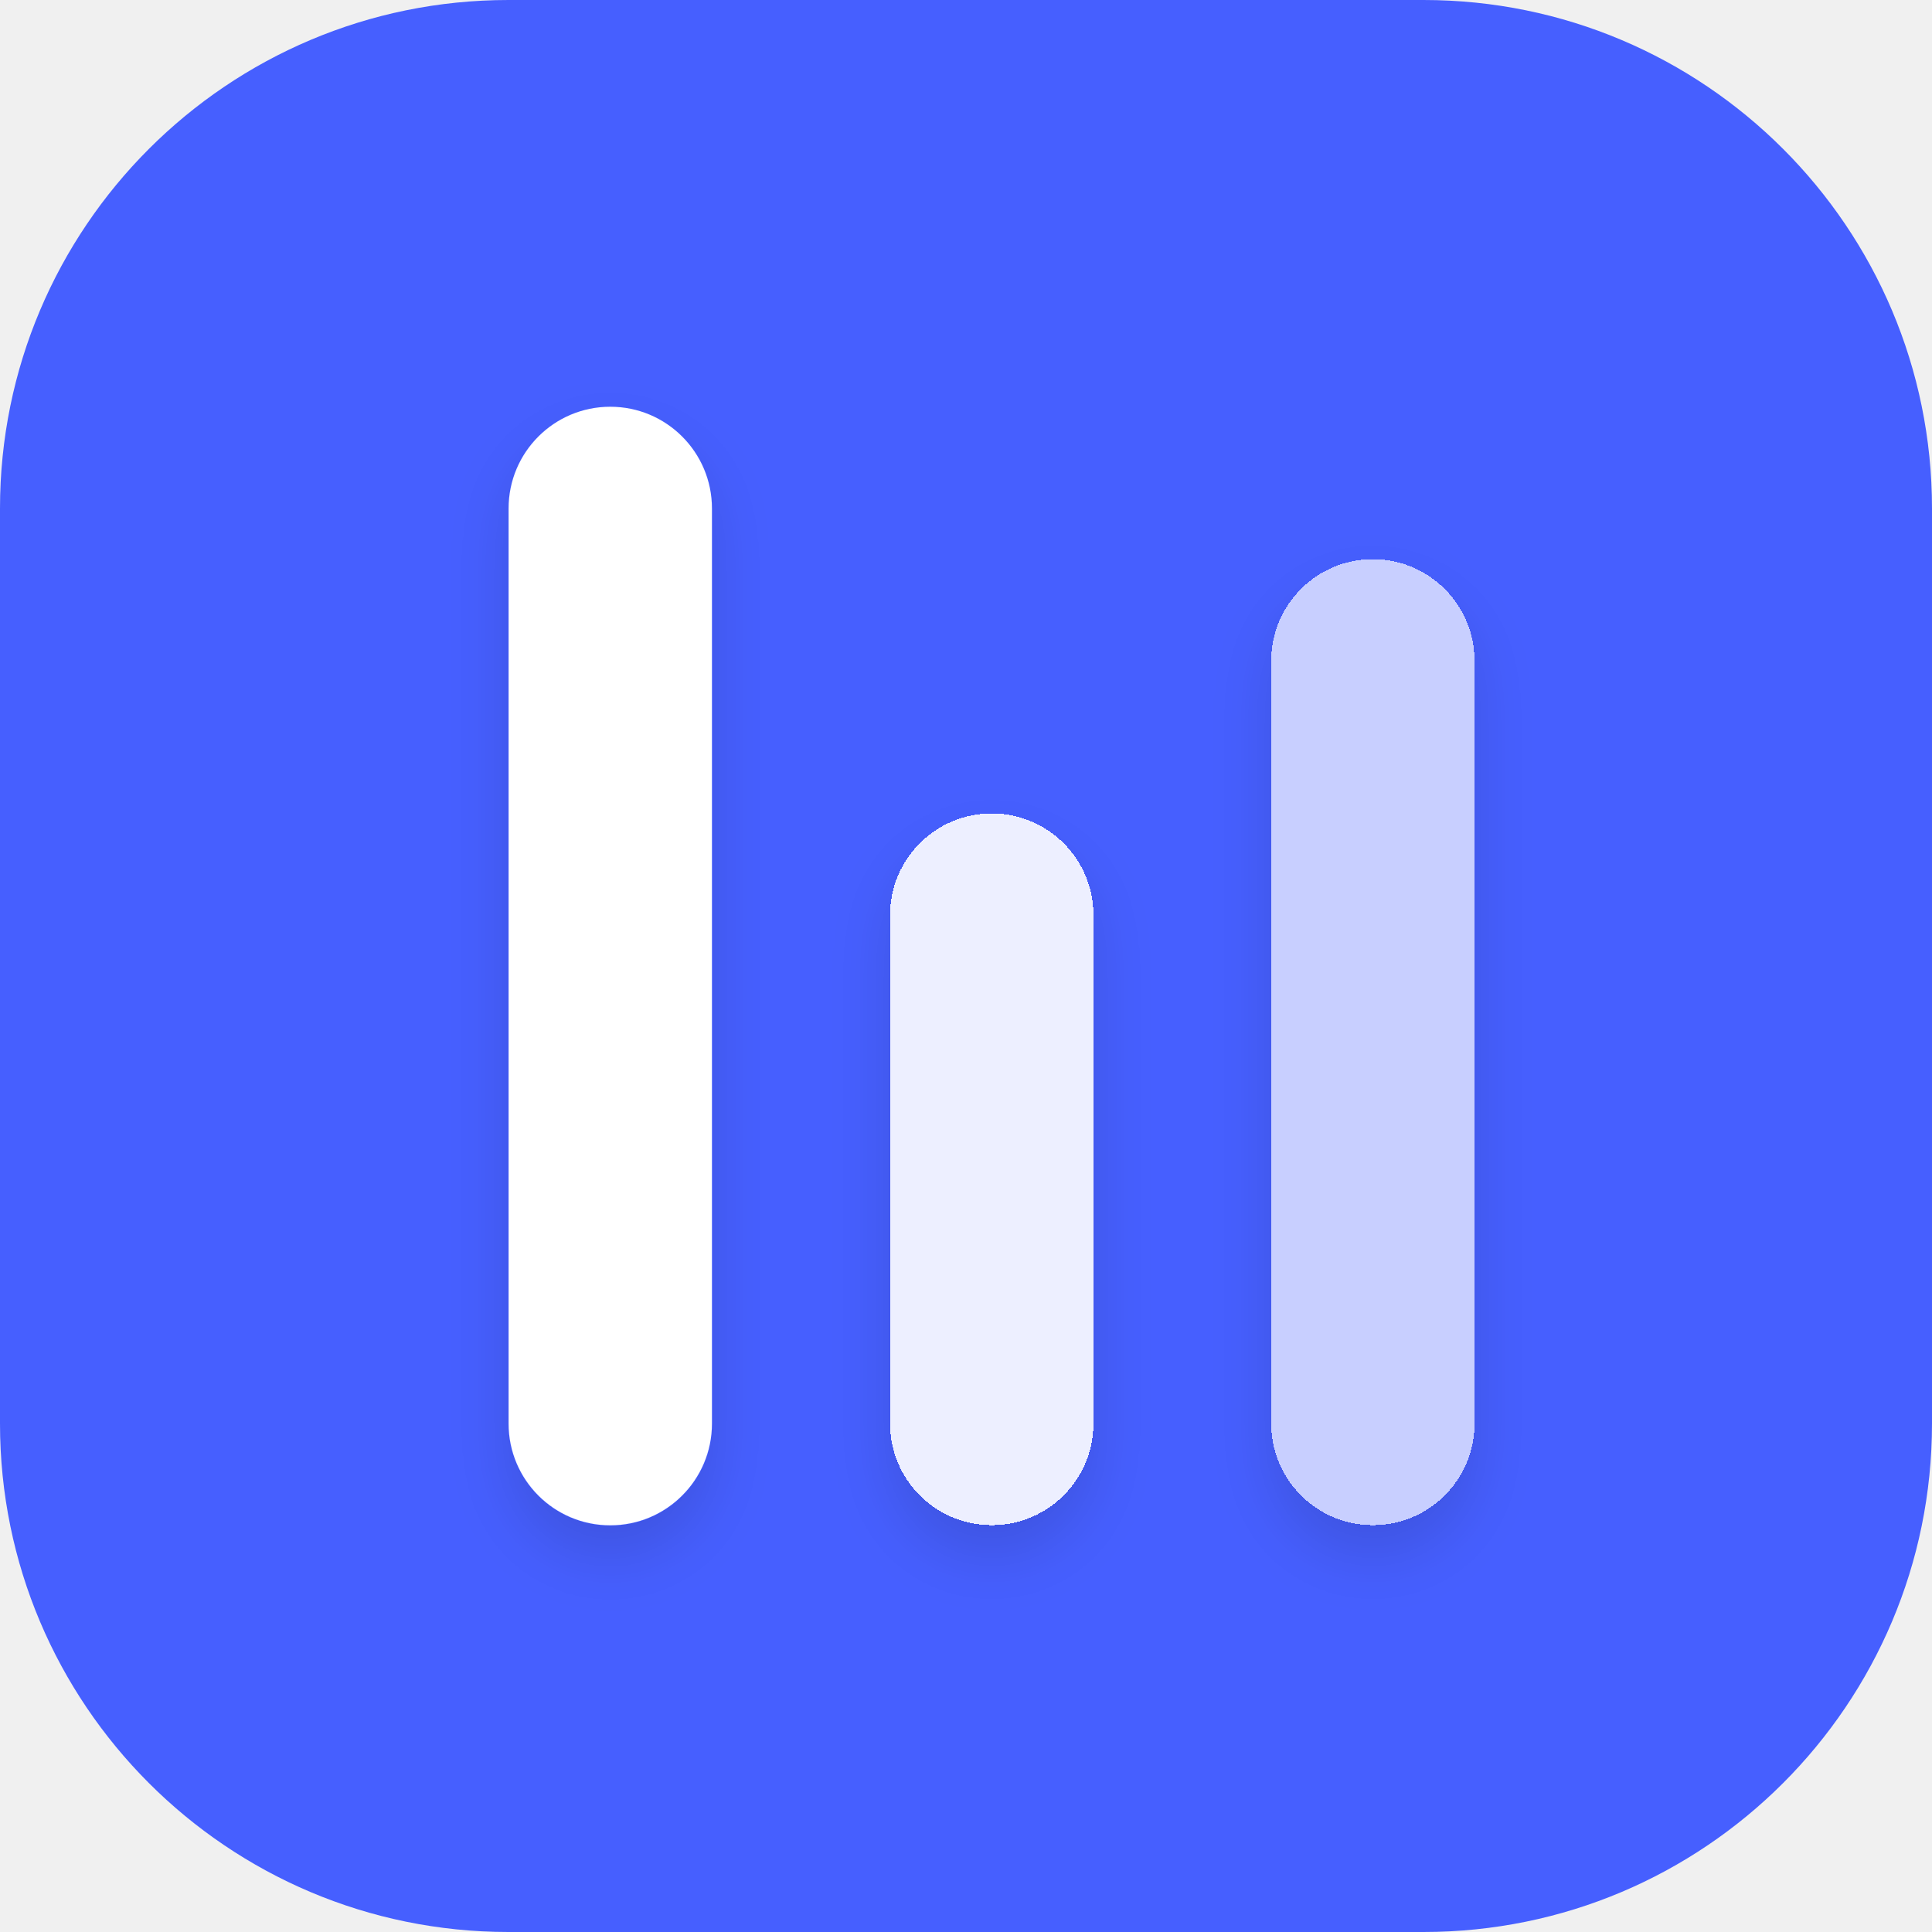
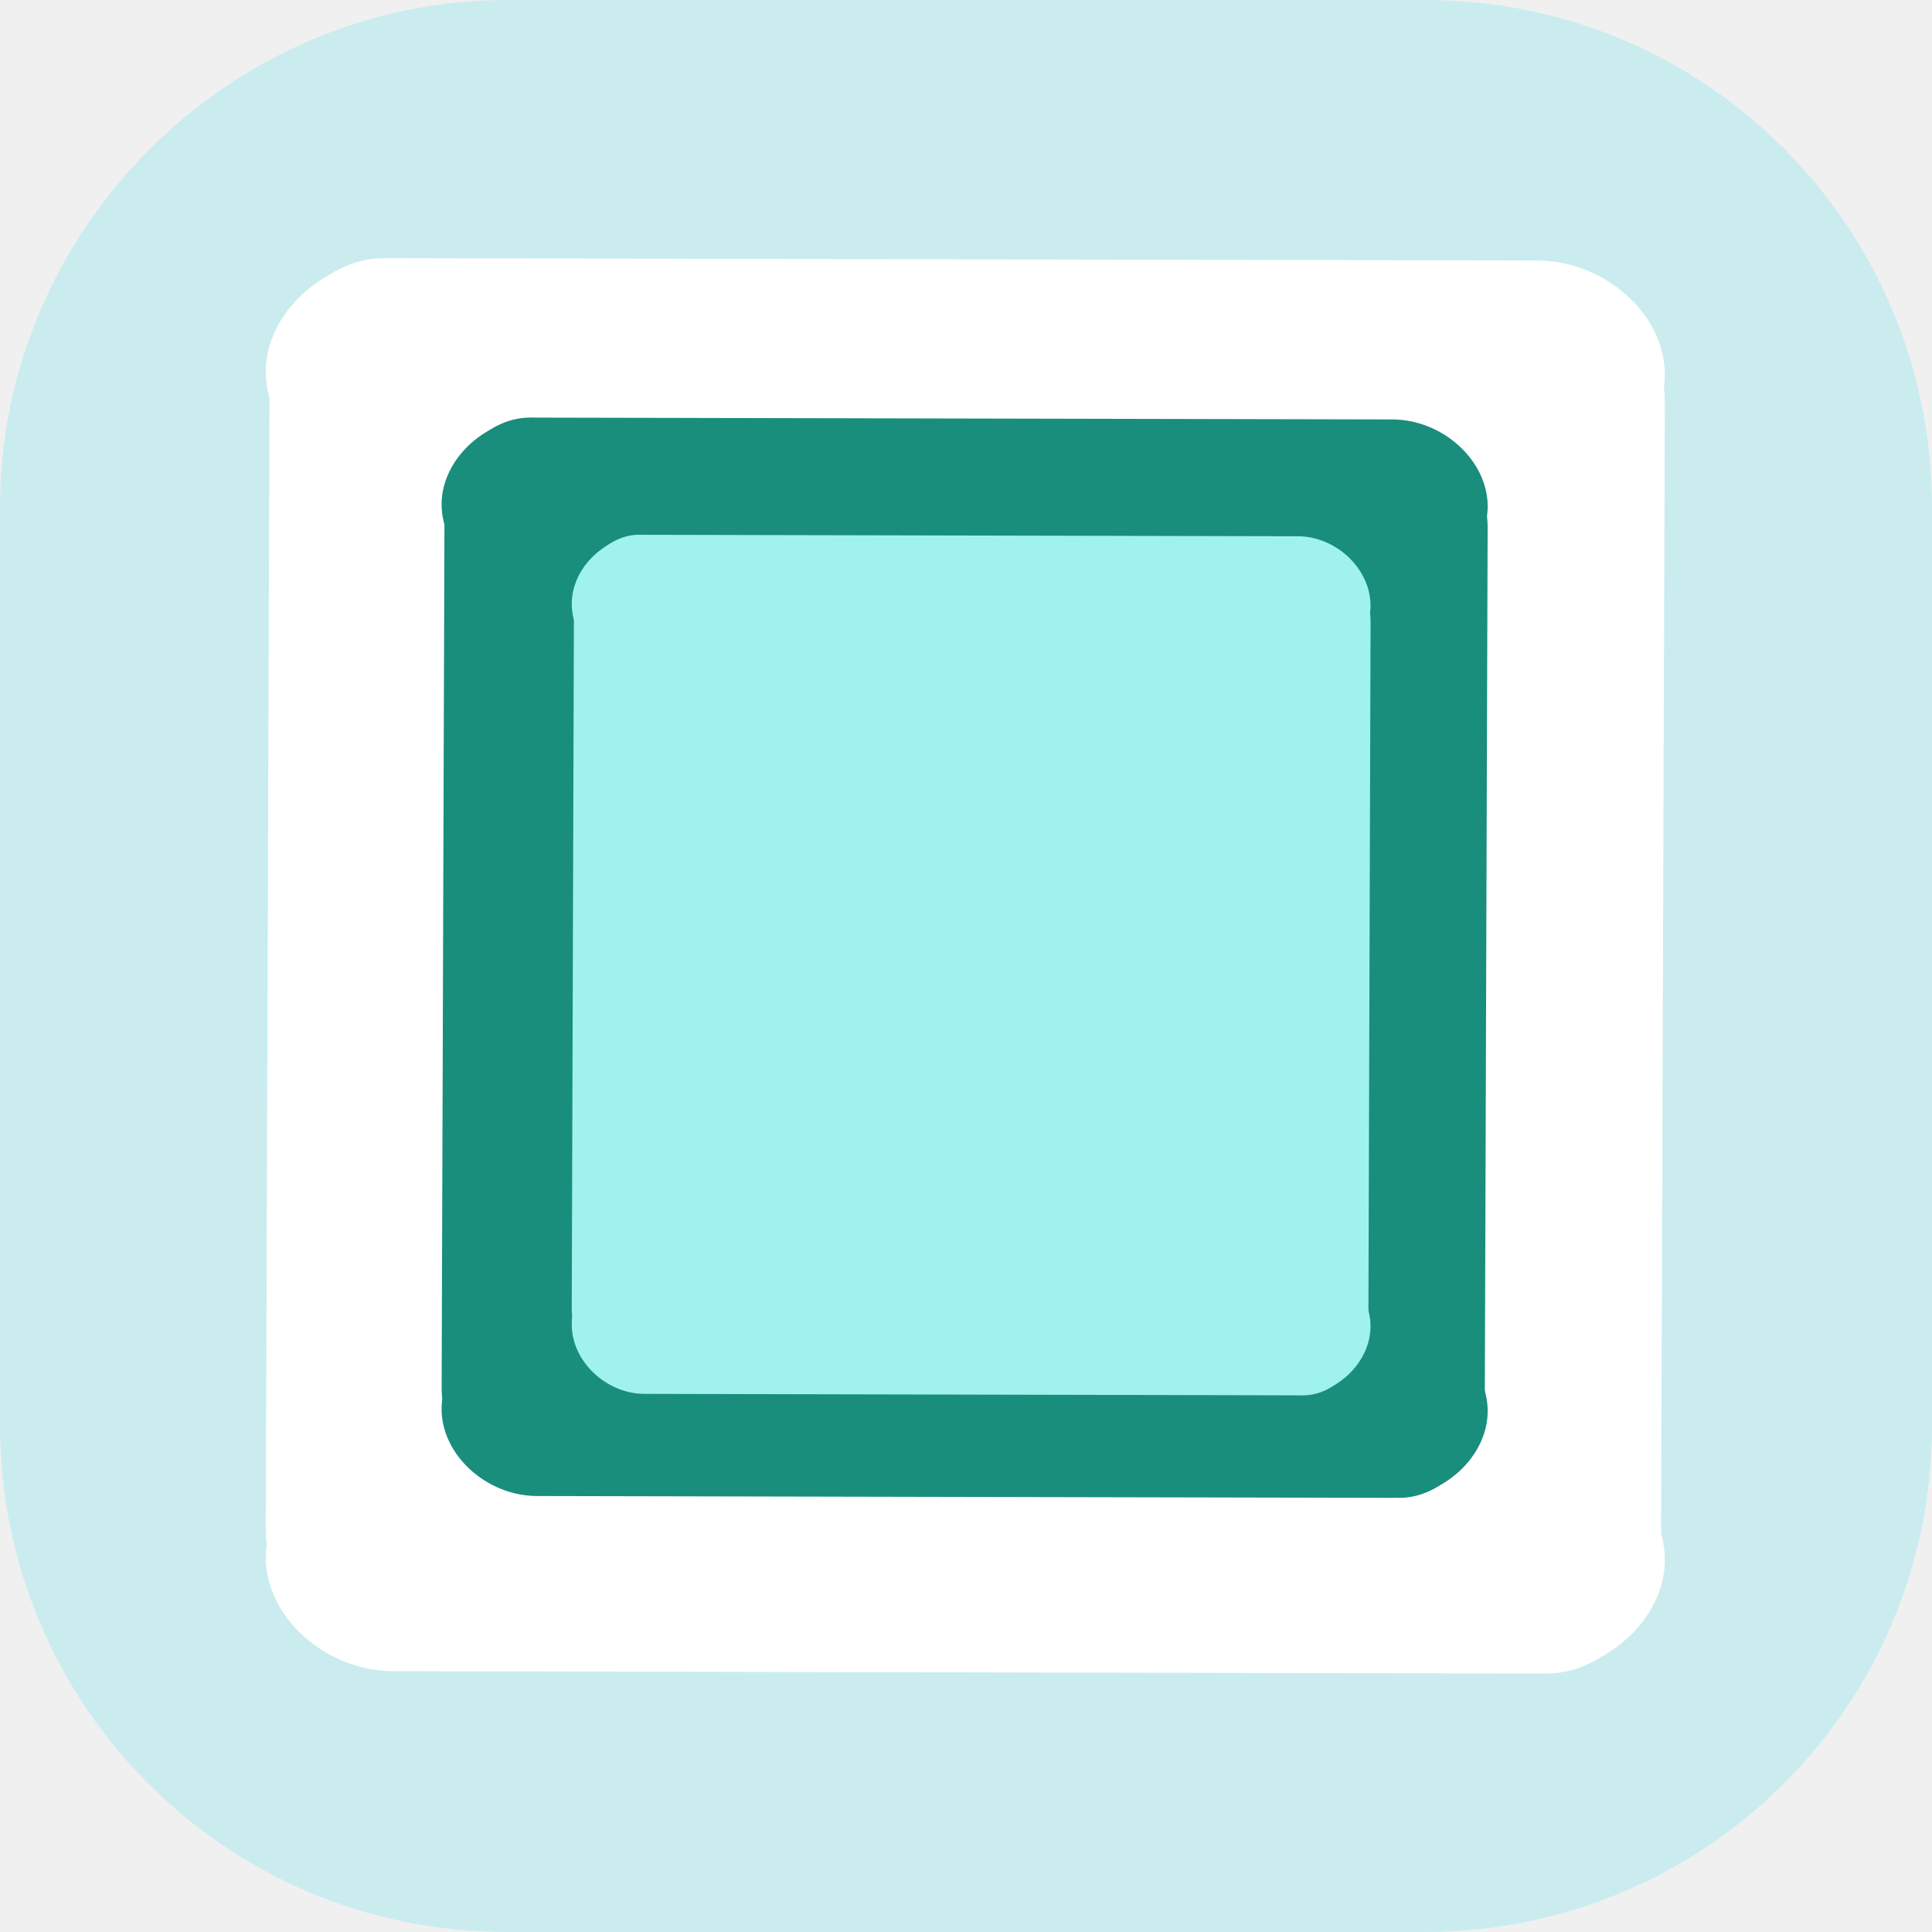
- <svg xmlns="http://www.w3.org/2000/svg" width="32" height="32" viewBox="0 0 32 32" fill="none">
-   <path d="M0 8.421C0 3.77 3.77 0 8.421 0H23.579C28.23 0 32 3.77 32 8.421V23.579C32 28.23 28.23 32 23.579 32H8.421C3.77 32 0 28.23 0 23.579V8.421Z" fill="#465FFF" />
-   <g filter="url(#filter0_d_1884_16361)">
-     <path d="M8.424 8.422C8.424 7.491 9.178 6.737 10.108 6.737C11.038 6.737 11.792 7.491 11.792 8.422V23.579C11.792 24.51 11.038 25.264 10.108 25.264C9.178 25.264 8.424 24.51 8.424 23.579V8.422Z" fill="white" />
-   </g>
-   <g filter="url(#filter1_d_1884_16361)">
-     <path d="M14.742 15.157C14.742 14.227 15.496 13.473 16.426 13.473C17.357 13.473 18.111 14.227 18.111 15.157V23.578C18.111 24.508 17.357 25.262 16.426 25.262C15.496 25.262 14.742 24.508 14.742 23.578V15.157Z" fill="white" fill-opacity="0.9" shape-rendering="crispEdges" />
-   </g>
-   <g filter="url(#filter2_d_1884_16361)">
-     <path d="M21.055 10.946C21.055 10.016 21.809 9.262 22.739 9.262C23.669 9.262 24.423 10.016 24.423 10.946V23.578C24.423 24.508 23.669 25.262 22.739 25.262C21.809 25.262 21.055 24.508 21.055 23.578V10.946Z" fill="white" fill-opacity="0.7" shape-rendering="crispEdges" />
-   </g>
-   <defs>
-     <filter id="filter0_d_1884_16361" x="7.424" y="6.237" width="5.368" height="20.526" filterUnits="userSpaceOnUse" color-interpolation-filters="sRGB">
-       <feFlood flood-opacity="0" result="BackgroundImageFix" />
-       <feColorMatrix in="SourceAlpha" type="matrix" values="0 0 0 0 0 0 0 0 0 0 0 0 0 0 0 0 0 0 127 0" result="hardAlpha" />
-       <feOffset dy="0.5" />
-       <feGaussianBlur stdDeviation="0.5" />
-       <feComposite in2="hardAlpha" operator="out" />
-       <feColorMatrix type="matrix" values="0 0 0 0 0 0 0 0 0 0 0 0 0 0 0 0 0 0 0.12 0" />
-       <feBlend mode="normal" in2="BackgroundImageFix" result="effect1_dropShadow_1884_16361" />
-       <feBlend mode="normal" in="SourceGraphic" in2="effect1_dropShadow_1884_16361" result="shape" />
-     </filter>
-     <filter id="filter1_d_1884_16361" x="13.742" y="12.973" width="5.368" height="13.789" filterUnits="userSpaceOnUse" color-interpolation-filters="sRGB">
-       <feFlood flood-opacity="0" result="BackgroundImageFix" />
-       <feColorMatrix in="SourceAlpha" type="matrix" values="0 0 0 0 0 0 0 0 0 0 0 0 0 0 0 0 0 0 127 0" result="hardAlpha" />
-       <feOffset dy="0.5" />
-       <feGaussianBlur stdDeviation="0.5" />
-       <feComposite in2="hardAlpha" operator="out" />
-       <feColorMatrix type="matrix" values="0 0 0 0 0 0 0 0 0 0 0 0 0 0 0 0 0 0 0.12 0" />
-       <feBlend mode="normal" in2="BackgroundImageFix" result="effect1_dropShadow_1884_16361" />
-       <feBlend mode="normal" in="SourceGraphic" in2="effect1_dropShadow_1884_16361" result="shape" />
-     </filter>
-     <filter id="filter2_d_1884_16361" x="20.055" y="8.762" width="5.368" height="18" filterUnits="userSpaceOnUse" color-interpolation-filters="sRGB">
-       <feFlood flood-opacity="0" result="BackgroundImageFix" />
-       <feColorMatrix in="SourceAlpha" type="matrix" values="0 0 0 0 0 0 0 0 0 0 0 0 0 0 0 0 0 0 127 0" result="hardAlpha" />
-       <feOffset dy="0.5" />
-       <feGaussianBlur stdDeviation="0.5" />
-       <feComposite in2="hardAlpha" operator="out" />
-       <feColorMatrix type="matrix" values="0 0 0 0 0 0 0 0 0 0 0 0 0 0 0 0 0 0 0.12 0" />
-       <feBlend mode="normal" in2="BackgroundImageFix" result="effect1_dropShadow_1884_16361" />
-       <feBlend mode="normal" in="SourceGraphic" in2="effect1_dropShadow_1884_16361" result="shape" />
-     </filter>
-   </defs>
+ <svg xmlns="http://www.w3.org/2000/svg" id="Capa_1" version="1.1" viewBox="0 0 32 32">
+   <path d="M0,8.4C0,3.8,3.8 0,8.4 0h15.2C28.3 0,32,3.8,32,8.4v15.2c0,4.7-3.8,8.4-8.4,8.4h-15.2C3.7,32.0 0,28.2 0,23.6 0,23.6 0,8.4 0,8.4Z" fill="#caecef" />
+   <path d="M4.465,6.388c.004-1.121.895-2.115,1.893-2.112h0c.998.003,1.883,1.003,1.879,2.124l-.063,18.937c-.004,1.121-.895,2.115-1.893,2.112h0c-.998-.003-1.883-1.003-1.879-2.124,0,0,.063-18.937.063-18.937Z" fill="#fff" />
+   <path d="M23.803,6.657c.004-1.121.895-2.115,1.893-2.112h0c.998.003,1.883,1.003,1.879,2.124l-.063,18.937c-.004,1.121-.895,2.115-1.893,2.112h0c-.998-.003-1.883-1.003-1.879-2.124,0,0,.063-18.937.063-18.937Z" fill="#fff" />
+   <path d="M6.516,8.048c-1.121-.002-2.116-.892-2.114-1.89h0c.002-.998,1.001-1.884,2.122-1.882l18.937.039c1.121.002,2.116.892,2.114,1.89h0c-.002.998-1.001,1.884-2.122,1.882,0,0-18.937-.039-18.937-.039Z" fill="#fff" />
+   <path d="M6.516,27.68c-1.121-.002-2.116-.892-2.114-1.89h0c.002-.998,1.001-1.884,2.122-1.882l18.937.039c1.121.002,2.116.892,2.114,1.89h0c-.002.998-1.001,1.884-2.122,1.882,0,0-18.937-.039-18.937-.039Z" fill="#fff" />
+   <path d="M7.362,8.529c.003-.856.669-1.614,1.415-1.612h0c.747.003,1.408.766,1.405,1.621l-.047,14.454c-.003.856-.669,1.614-1.415,1.612h0c-.747-.003-1.408-.766-1.405-1.621,0,0,.047-14.454.047-14.454Z" fill="#198e7d" />
+   <path d="M21.82,8.734c.003-.856.669-1.614,1.415-1.612h0c.747.003,1.408.766,1.405,1.621l-.047,14.454c-.003.856-.669,1.614-1.415,1.612h0c-.747-.003-1.408-.766-1.405-1.621,0,0,.047-14.454.047-14.454Z" fill="#198e7d" />
+   <path d="M8.895,9.796c-.838-.002-1.582-.681-1.581-1.443h0c.002-.762.748-1.438,1.587-1.436l14.159.03c.838.002,1.582.681,1.581,1.443h0c-.002.762-.748,1.438-1.587,1.436,0,0-14.159-.03-14.159-.03Z" fill="#198e7d" />
+   <path d="M8.895,24.779c-.838-.002-1.582-.681-1.581-1.443h0c.002-.762.748-1.438,1.587-1.436l14.159.03c.838.002,1.582.681,1.581,1.443h0c-.002.762-.748,1.438-1.587,1.436,0,0-14.159-.03-14.159-.03Z" fill="#198e7d" />
+   <path d="M9.506,10.141c.002-.682.511-1.286,1.081-1.284h0c.57.002,1.075.61,1.073,1.292l-.036,11.514c-.002.682-.511,1.286-1.081,1.284h0c-.57-.002-1.075-.61-1.073-1.292,0,0,.036-11.514.036-11.514Z" fill="#a0f2ee" />
+   <path d="M20.547,10.305c.002-.682.511-1.286,1.081-1.284h0c.57.002,1.075.61,1.073,1.292l-.036,11.514c-.002.682-.511,1.286-1.081,1.284h0c-.57-.002-1.075-.61-1.073-1.292,0,0,.036-11.514.036-11.514Z" fill="#a0f2ee" />
+   <path d="M10.677,11.151c-.64-.001-1.208-.542-1.207-1.149h0c.001-.607.571-1.145,1.211-1.144l10.812.024c.64.001,1.208.542,1.207,1.149h0c-.001.607-.571,1.145-1.211,1.144,0,0-10.812-.024-10.812-.024Z" fill="#a0f2ee" />
+   <path d="M10.677,23.087c-.64-.001-1.208-.542-1.207-1.149h0c.001-.607.571-1.145,1.211-1.144l10.812.024c.64.001,1.208.542,1.207,1.149h0c-.001.607-.571,1.145-1.211,1.144,0,0-10.812-.024-10.812-.024Z" fill="#a0f2ee" />
+   <rect x="10.844" y="10.365" width="10.186" height="10.778" fill="#a0f2ee" />
</svg>
